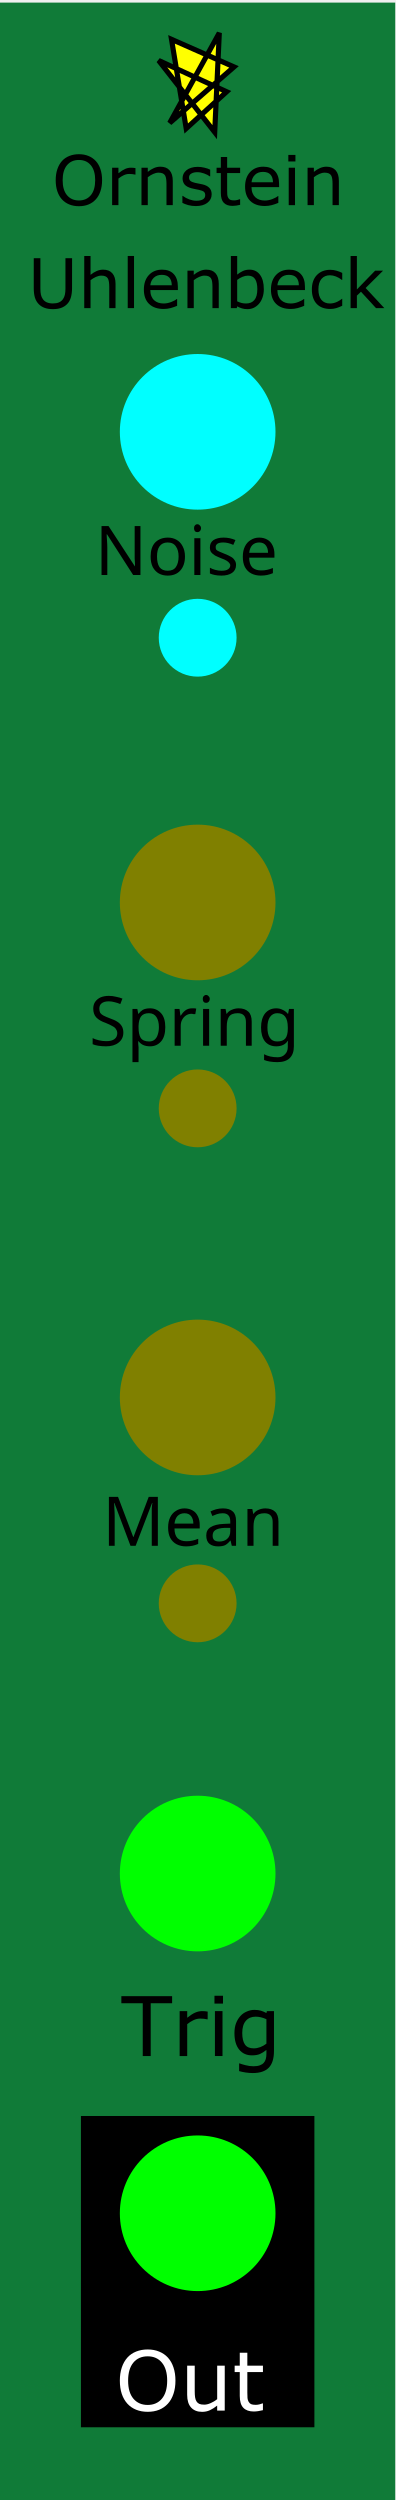
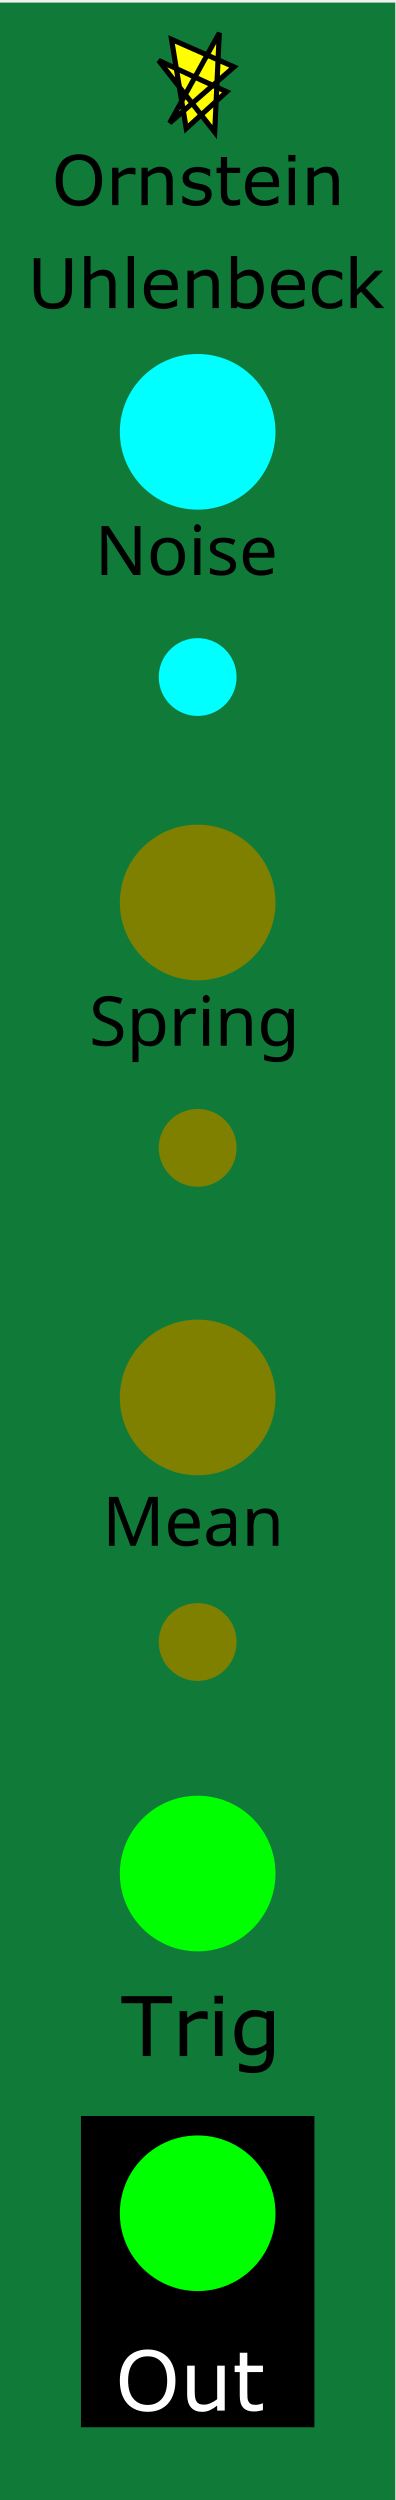
- <svg xmlns="http://www.w3.org/2000/svg" id="svg8" version="1.1" viewBox="0 0 20.32 128.5" height="128.5mm" width="20.32mm">
+ <svg xmlns="http://www.w3.org/2000/svg" width="20.32mm" height="128.5mm" viewBox="0 0 20.32 128.5" version="1.1" id="svg8">
  <defs id="defs2" />
-   <g style="display:inline" transform="translate(0,-168.5)" id="layer1">
-     <rect y="168.634" x="-0.005" height="128.5" width="20.32" id="rect420" style="display:inline;opacity:1;vector-effect:none;fill:#107b38;fill-opacity:1;fill-rule:evenodd;stroke:none;stroke-width:0.53;stroke-linecap:butt;stroke-linejoin:miter;stroke-miterlimit:4;stroke-dasharray:none;stroke-dashoffset:0;stroke-opacity:1;paint-order:normal" />
-     <rect ry="0" y="277.262" x="4.16" height="16" width="12" id="rect75" style="fill:#000000;fill-opacity:1;stroke-width:0.253" />
-     <text id="text50" y="173.923" x="7.216" style="font-style:normal;font-weight:normal;font-size:10.583px;line-height:1.25;font-family:sans-serif;fill:#000000;fill-opacity:1;stroke:none;stroke-width:0.265" xml:space="preserve">
-       <tspan style="stroke-width:0.265" y="173.923" x="7.216" id="tspan48" />
+   <g id="layer1" transform="translate(0,-168.5)" style="display:inline">
+     <rect style="display:inline;opacity:1;vector-effect:none;fill:#107b38;fill-opacity:1;fill-rule:evenodd;stroke:none;stroke-width:0.53;stroke-linecap:butt;stroke-linejoin:miter;stroke-miterlimit:4;stroke-dasharray:none;stroke-dashoffset:0;stroke-opacity:1;paint-order:normal" id="rect420" width="20.32" height="128.5" x="-0.005" y="168.634" />
+     <rect style="fill:#000000;fill-opacity:1;stroke-width:0.253" id="rect75" width="12" height="16" x="4.16" y="277.262" ry="0" />
+     <text xml:space="preserve" style="font-style:normal;font-weight:normal;font-size:10.583px;line-height:1.25;font-family:sans-serif;fill:#000000;fill-opacity:1;stroke:none;stroke-width:0.265" x="7.216" y="173.923" id="text50">
+       <tspan id="tspan48" x="7.216" y="173.923" style="stroke-width:0.265" />
    </text>
-     <text id="text54" y="177.933" x="5.613" style="font-style:normal;font-weight:normal;font-size:10.583px;line-height:1.25;font-family:sans-serif;fill:#000000;fill-opacity:1;stroke:none;stroke-width:0.265" xml:space="preserve">
-       <tspan style="stroke-width:0.265" y="177.933" x="5.613" id="tspan52" />
+     <text xml:space="preserve" style="font-style:normal;font-weight:normal;font-size:10.583px;line-height:1.25;font-family:sans-serif;fill:#000000;fill-opacity:1;stroke:none;stroke-width:0.265" x="5.613" y="177.933" id="text54">
+       <tspan id="tspan52" x="5.613" y="177.933" style="stroke-width:0.265" />
    </text>
-     <g style="font-size:4.233px;line-height:1.25;font-family:Sans;-inkscape-font-specification:'Sans, Normal';stroke-width:0.265" id="text137" aria-label="Trig" transform="translate(-4.987561,18.81777)">
-       <path id="path139" style="stroke-width:0.265" d="m 13.834,252.649 h -1.1 v 2.714 h -0.409 v -2.714 h -1.1 v -0.364 h 2.609 z" />
-       <path id="path141" style="stroke-width:0.265" d="m 15.661,253.477 h -0.021 q -0.087,-0.021 -0.169,-0.029 -0.081,-0.01 -0.192,-0.01 -0.18,0 -0.347,0.081 -0.167,0.079 -0.322,0.205 v 1.639 h -0.389 v -2.309 h 0.389 v 0.341 q 0.232,-0.186 0.407,-0.263 0.178,-0.079 0.362,-0.079 0.101,0 0.147,0.006 0.045,0.004 0.136,0.019 z" />
-       <path id="path143" style="stroke-width:0.265" d="m 16.449,252.667 h -0.438 v -0.403 h 0.438 z m -0.025,2.695 h -0.389 v -2.309 h 0.389 z" />
-       <path id="path145" style="stroke-width:0.265" d="m 19.07,255.1 q 0,0.587 -0.267,0.862 -0.267,0.275 -0.821,0.275 -0.184,0 -0.36,-0.027 -0.174,-0.025 -0.343,-0.072 v -0.397 h 0.021 q 0.095,0.037 0.302,0.091 0.207,0.056 0.413,0.056 0.198,0 0.329,-0.048 0.13,-0.048 0.203,-0.132 0.072,-0.081 0.103,-0.194 0.031,-0.114 0.031,-0.254 v -0.211 q -0.176,0.141 -0.337,0.211 -0.159,0.068 -0.407,0.068 -0.413,0 -0.657,-0.298 -0.242,-0.3 -0.242,-0.843 0,-0.298 0.083,-0.513 0.085,-0.217 0.229,-0.374 0.134,-0.147 0.327,-0.227 0.192,-0.083 0.382,-0.083 0.201,0 0.335,0.041 0.136,0.039 0.287,0.122 l 0.025,-0.099 h 0.364 z m -0.389,-0.372 v -1.259 q -0.155,-0.07 -0.289,-0.099 -0.132,-0.031 -0.265,-0.031 -0.32,0 -0.504,0.215 -0.184,0.215 -0.184,0.624 0,0.389 0.136,0.589 0.136,0.201 0.453,0.201 0.169,0 0.339,-0.064 0.172,-0.066 0.314,-0.176 z" />
+     <g transform="translate(-4.987561,18.81777)" aria-label="Trig" id="text137" style="font-size:4.233px;line-height:1.25;font-family:Sans;-inkscape-font-specification:'Sans, Normal';stroke-width:0.265">
+       <path d="m 13.834,252.649 h -1.1 v 2.714 h -0.409 v -2.714 h -1.1 v -0.364 h 2.609 z" style="stroke-width:0.265" id="path139" />
+       <path d="m 15.661,253.477 h -0.021 q -0.087,-0.021 -0.169,-0.029 -0.081,-0.01 -0.192,-0.01 -0.18,0 -0.347,0.081 -0.167,0.079 -0.322,0.205 v 1.639 h -0.389 v -2.309 h 0.389 v 0.341 q 0.232,-0.186 0.407,-0.263 0.178,-0.079 0.362,-0.079 0.101,0 0.147,0.006 0.045,0.004 0.136,0.019 z" style="stroke-width:0.265" id="path141" />
+       <path d="m 16.449,252.667 h -0.438 v -0.403 h 0.438 z m -0.025,2.695 h -0.389 v -2.309 h 0.389 z" style="stroke-width:0.265" id="path143" />
+       <path d="m 19.07,255.1 q 0,0.587 -0.267,0.862 -0.267,0.275 -0.821,0.275 -0.184,0 -0.36,-0.027 -0.174,-0.025 -0.343,-0.072 v -0.397 h 0.021 q 0.095,0.037 0.302,0.091 0.207,0.056 0.413,0.056 0.198,0 0.329,-0.048 0.13,-0.048 0.203,-0.132 0.072,-0.081 0.103,-0.194 0.031,-0.114 0.031,-0.254 v -0.211 q -0.176,0.141 -0.337,0.211 -0.159,0.068 -0.407,0.068 -0.413,0 -0.657,-0.298 -0.242,-0.3 -0.242,-0.843 0,-0.298 0.083,-0.513 0.085,-0.217 0.229,-0.374 0.134,-0.147 0.327,-0.227 0.192,-0.083 0.382,-0.083 0.201,0 0.335,0.041 0.136,0.039 0.287,0.122 l 0.025,-0.099 h 0.364 z m -0.389,-0.372 v -1.259 q -0.155,-0.07 -0.289,-0.099 -0.132,-0.031 -0.265,-0.031 -0.32,0 -0.504,0.215 -0.184,0.215 -0.184,0.624 0,0.389 0.136,0.589 0.136,0.201 0.453,0.201 0.169,0 0.339,-0.064 0.172,-0.066 0.314,-0.176 z" style="stroke-width:0.265" id="path145" />
    </g>
-     <circle r="2" style="display:inline;opacity:1;vector-effect:none;fill:#00ffff;fill-opacity:1;fill-rule:evenodd;stroke:none;stroke-width:0.5;stroke-linecap:butt;stroke-linejoin:miter;stroke-miterlimit:4;stroke-dasharray:none;stroke-dashoffset:0;stroke-opacity:1;paint-order:normal" id="path4954-2" cx="10.16" cy="201.279" />
-     <circle r="4" cy="240.329" cx="10.16" id="path4954-2-3" style="display:inline;opacity:1;vector-effect:none;fill:#808000;fill-opacity:1;fill-rule:evenodd;stroke:none;stroke-width:1;stroke-linecap:butt;stroke-linejoin:miter;stroke-miterlimit:4;stroke-dasharray:none;stroke-dashoffset:0;stroke-opacity:1;paint-order:normal" />
-     <g transform="translate(-13.05385,5.103101)" style="font-size:4.233px;line-height:1.25;font-family:Sans;-inkscape-font-specification:'Sans, Normal';fill:#ffffff;stroke-width:0.265" id="text2493" aria-label="Out">
-       <path id="path2495" style="fill:#ffffff;stroke-width:0.265" d="m 21.684,284.577 q 0.188,0.207 0.287,0.506 0.101,0.3 0.101,0.68 0,0.38 -0.103,0.682 -0.101,0.3 -0.285,0.5 -0.19,0.209 -0.451,0.314 -0.258,0.105 -0.591,0.105 -0.325,0 -0.591,-0.107 -0.265,-0.107 -0.451,-0.312 -0.186,-0.205 -0.287,-0.502 -0.099,-0.298 -0.099,-0.68 0,-0.376 0.099,-0.674 0.099,-0.3 0.289,-0.513 0.182,-0.203 0.451,-0.31 0.271,-0.107 0.589,-0.107 0.331,0 0.593,0.11 0.265,0.107 0.449,0.308 z m -0.037,1.186 q 0,-0.599 -0.269,-0.924 -0.269,-0.327 -0.734,-0.327 -0.469,0 -0.738,0.327 -0.267,0.325 -0.267,0.924 0,0.606 0.273,0.928 0.273,0.32 0.732,0.32 0.459,0 0.73,-0.32 0.273,-0.322 0.273,-0.928 z" />
-       <path id="path2497" style="fill:#ffffff;stroke-width:0.265" d="m 24.605,287.301 h -0.389 v -0.256 q -0.196,0.155 -0.376,0.238 -0.18,0.083 -0.397,0.083 -0.364,0 -0.566,-0.221 -0.203,-0.223 -0.203,-0.653 v -1.499 h 0.389 v 1.315 q 0,0.176 0.017,0.302 0.017,0.124 0.07,0.213 0.056,0.091 0.145,0.132 0.089,0.041 0.258,0.041 0.151,0 0.329,-0.079 0.18,-0.079 0.335,-0.201 v -1.724 h 0.389 z" />
-       <path id="path2499" style="fill:#ffffff;stroke-width:0.265" d="m 26.568,287.281 q -0.11,0.029 -0.24,0.048 -0.128,0.019 -0.229,0.019 -0.353,0 -0.537,-0.19 -0.184,-0.19 -0.184,-0.61 v -1.228 h -0.263 v -0.327 h 0.263 v -0.664 h 0.389 v 0.664 h 0.802 v 0.327 h -0.802 v 1.052 q 0,0.182 0.008,0.285 0.008,0.101 0.058,0.19 0.045,0.083 0.124,0.122 0.081,0.037 0.244,0.037 0.095,0 0.198,-0.027 0.103,-0.029 0.149,-0.048 h 0.021 z" />
+     <circle cy="203.3" cx="10.16" id="path4954-2" style="display:inline;opacity:1;vector-effect:none;fill:#00ffff;fill-opacity:1;fill-rule:evenodd;stroke:none;stroke-width:0.5;stroke-linecap:butt;stroke-linejoin:miter;stroke-miterlimit:4;stroke-dasharray:none;stroke-dashoffset:0;stroke-opacity:1;paint-order:normal" r="2" />
+     <circle style="display:inline;opacity:1;vector-effect:none;fill:#808000;fill-opacity:1;fill-rule:evenodd;stroke:none;stroke-width:1;stroke-linecap:butt;stroke-linejoin:miter;stroke-miterlimit:4;stroke-dasharray:none;stroke-dashoffset:0;stroke-opacity:1;paint-order:normal" id="path4954-2-3" cx="10.16" cy="240.329" r="4" />
+     <g aria-label="Out" id="text2493" style="font-size:4.233px;line-height:1.25;font-family:Sans;-inkscape-font-specification:'Sans, Normal';fill:#ffffff;stroke-width:0.265" transform="translate(-13.05385,5.103101)">
+       <path d="m 21.684,284.577 q 0.188,0.207 0.287,0.506 0.101,0.3 0.101,0.68 0,0.38 -0.103,0.682 -0.101,0.3 -0.285,0.5 -0.19,0.209 -0.451,0.314 -0.258,0.105 -0.591,0.105 -0.325,0 -0.591,-0.107 -0.265,-0.107 -0.451,-0.312 -0.186,-0.205 -0.287,-0.502 -0.099,-0.298 -0.099,-0.68 0,-0.376 0.099,-0.674 0.099,-0.3 0.289,-0.513 0.182,-0.203 0.451,-0.31 0.271,-0.107 0.589,-0.107 0.331,0 0.593,0.11 0.265,0.107 0.449,0.308 z m -0.037,1.186 q 0,-0.599 -0.269,-0.924 -0.269,-0.327 -0.734,-0.327 -0.469,0 -0.738,0.327 -0.267,0.325 -0.267,0.924 0,0.606 0.273,0.928 0.273,0.32 0.732,0.32 0.459,0 0.73,-0.32 0.273,-0.322 0.273,-0.928 z" style="fill:#ffffff;stroke-width:0.265" id="path2495" />
+       <path d="m 24.605,287.301 h -0.389 v -0.256 q -0.196,0.155 -0.376,0.238 -0.18,0.083 -0.397,0.083 -0.364,0 -0.566,-0.221 -0.203,-0.223 -0.203,-0.653 v -1.499 h 0.389 v 1.315 q 0,0.176 0.017,0.302 0.017,0.124 0.07,0.213 0.056,0.091 0.145,0.132 0.089,0.041 0.258,0.041 0.151,0 0.329,-0.079 0.18,-0.079 0.335,-0.201 v -1.724 h 0.389 z" style="fill:#ffffff;stroke-width:0.265" id="path2497" />
+       <path d="m 26.568,287.281 q -0.11,0.029 -0.24,0.048 -0.128,0.019 -0.229,0.019 -0.353,0 -0.537,-0.19 -0.184,-0.19 -0.184,-0.61 v -1.228 h -0.263 v -0.327 h 0.263 v -0.664 h 0.389 v 0.664 h 0.802 v 0.327 h -0.802 v 1.052 q 0,0.182 0.008,0.285 0.008,0.101 0.058,0.19 0.045,0.083 0.124,0.122 0.081,0.037 0.244,0.037 0.095,0 0.198,-0.027 0.103,-0.029 0.149,-0.048 h 0.021 z" style="fill:#ffffff;stroke-width:0.265" id="path2499" />
    </g>
-     <circle r="4" cy="190.696" cx="10.16" id="path4954-2-5" style="display:inline;opacity:1;vector-effect:none;fill:#00ffff;fill-opacity:1;fill-rule:evenodd;stroke:none;stroke-width:1;stroke-linecap:butt;stroke-linejoin:miter;stroke-miterlimit:4;stroke-dasharray:none;stroke-dashoffset:0;stroke-opacity:1;paint-order:normal" />
-     <circle style="display:inline;opacity:1;vector-effect:none;fill:#00ff00;fill-opacity:1;fill-rule:evenodd;stroke:none;stroke-width:1;stroke-linecap:butt;stroke-linejoin:miter;stroke-miterlimit:4;stroke-dasharray:none;stroke-dashoffset:0;stroke-opacity:1;paint-order:normal" id="circle4956" cx="10.16" cy="264.8" r="4" />
-     <circle cy="250.912" cx="10.16" id="path4954-2-39" style="display:inline;opacity:1;vector-effect:none;fill:#808000;fill-opacity:1;fill-rule:evenodd;stroke:none;stroke-width:0.5;stroke-linecap:butt;stroke-linejoin:miter;stroke-miterlimit:4;stroke-dasharray:none;stroke-dashoffset:0;stroke-opacity:1;paint-order:normal" r="2" />
-     <circle r="4" cy="282.262" cx="10.16" id="circle4956-4" style="display:inline;opacity:1;vector-effect:none;fill:#00ff00;fill-opacity:1;fill-rule:evenodd;stroke:none;stroke-width:1;stroke-linecap:butt;stroke-linejoin:miter;stroke-miterlimit:4;stroke-dasharray:none;stroke-dashoffset:0;stroke-opacity:1;paint-order:normal" />
-     <path style="fill:#ffff00;stroke:#000000;stroke-width:0.265px;stroke-linecap:butt;stroke-linejoin:miter;stroke-opacity:1" d="m 8.815,170.522 0.756,4.583 2.079,-1.89 -3.496,-1.606 2.882,3.685 0.236,-5.103 -2.551,4.63 3.307,-2.882 z" id="path1000" />
-     <g style="font-size:4.233px;line-height:1.25;font-family:Sans;-inkscape-font-specification:'Sans, Normal';stroke-width:0.265" id="text905" aria-label=" Ornstein Uhlenbeck">
-       <path id="path2700" style="font-style:normal;font-variant:normal;font-weight:normal;font-stretch:normal;font-size:3.528px;font-family:Sans;-inkscape-font-specification:'Sans, Normal';font-variant-ligatures:normal;font-variant-caps:normal;font-variant-numeric:normal;font-variant-east-asian:normal;stroke-width:0.265" d="m 4.924,176.775 q 0.157,0.172 0.239,0.422 0.084,0.25 0.084,0.567 0,0.317 -0.086,0.568 -0.084,0.25 -0.238,0.417 -0.158,0.174 -0.376,0.262 -0.215,0.088 -0.493,0.088 -0.27,0 -0.493,-0.09 -0.22,-0.09 -0.376,-0.26 -0.155,-0.171 -0.239,-0.419 -0.083,-0.248 -0.083,-0.567 0,-0.314 0.083,-0.562 0.083,-0.25 0.241,-0.427 0.152,-0.169 0.376,-0.258 0.226,-0.09 0.491,-0.09 0.276,0 0.494,0.091 0.22,0.09 0.374,0.257 z m -0.031,0.989 q 0,-0.5 -0.224,-0.77 -0.224,-0.272 -0.612,-0.272 -0.391,0 -0.615,0.272 -0.222,0.27 -0.222,0.77 0,0.505 0.227,0.773 0.227,0.267 0.61,0.267 0.382,0 0.608,-0.267 0.227,-0.269 0.227,-0.773 z" />
-       <path id="path2702" style="font-style:normal;font-variant:normal;font-weight:normal;font-stretch:normal;font-size:3.528px;font-family:Sans;-inkscape-font-specification:'Sans, Normal';font-variant-ligatures:normal;font-variant-caps:normal;font-variant-numeric:normal;font-variant-east-asian:normal;stroke-width:0.265" d="m 6.963,177.474 h -0.017 q -0.072,-0.017 -0.141,-0.024 -0.067,-0.009 -0.16,-0.009 -0.15,0 -0.289,0.067 -0.14,0.065 -0.269,0.171 v 1.366 H 5.763 V 177.121 h 0.324 v 0.284 q 0.193,-0.155 0.339,-0.219 0.148,-0.066 0.301,-0.066 0.084,0 0.122,0.005 0.038,0.003 0.114,0.015 z" />
-       <path id="path2704" style="font-style:normal;font-variant:normal;font-weight:normal;font-stretch:normal;font-size:3.528px;font-family:Sans;-inkscape-font-specification:'Sans, Normal';font-variant-ligatures:normal;font-variant-caps:normal;font-variant-numeric:normal;font-variant-east-asian:normal;stroke-width:0.265" d="M 8.88,179.045 H 8.557 v -1.096 q 0,-0.133 -0.016,-0.248 -0.016,-0.117 -0.057,-0.183 -0.043,-0.072 -0.124,-0.107 -0.081,-0.036 -0.21,-0.036 -0.133,0 -0.277,0.066 -0.145,0.065 -0.277,0.167 v 1.437 H 7.272 v -1.924 h 0.324 v 0.214 q 0.152,-0.126 0.314,-0.196 0.162,-0.071 0.332,-0.071 0.312,0 0.475,0.188 0.164,0.188 0.164,0.541 z" />
-       <path id="path2706" style="font-style:normal;font-variant:normal;font-weight:normal;font-stretch:normal;font-size:3.528px;font-family:Sans;-inkscape-font-specification:'Sans, Normal';font-variant-ligatures:normal;font-variant-caps:normal;font-variant-numeric:normal;font-variant-east-asian:normal;stroke-width:0.265" d="m 10.879,178.491 q 0,0.264 -0.219,0.432 -0.217,0.169 -0.594,0.169 -0.214,0 -0.393,-0.05 -0.177,-0.052 -0.298,-0.112 v -0.363 h 0.017 q 0.153,0.115 0.341,0.184 0.188,0.067 0.36,0.067 0.214,0 0.334,-0.069 0.121,-0.069 0.121,-0.217 0,-0.114 -0.065,-0.172 -0.065,-0.059 -0.251,-0.1 -0.069,-0.015 -0.181,-0.036 -0.11,-0.021 -0.202,-0.045 -0.253,-0.067 -0.36,-0.196 -0.105,-0.131 -0.105,-0.32 0,-0.119 0.048,-0.224 0.05,-0.105 0.15,-0.188 0.096,-0.081 0.245,-0.127 0.15,-0.048 0.334,-0.048 0.172,0 0.348,0.043 0.177,0.041 0.295,0.102 v 0.346 h -0.017 q -0.124,-0.091 -0.301,-0.153 -0.177,-0.064 -0.348,-0.064 -0.177,0 -0.3,0.069 -0.122,0.067 -0.122,0.202 0,0.119 0.074,0.179 0.072,0.06 0.234,0.098 0.09,0.021 0.2,0.041 0.112,0.021 0.186,0.038 0.226,0.052 0.348,0.177 0.122,0.127 0.122,0.338 z" />
-       <path id="path2708" style="font-style:normal;font-variant:normal;font-weight:normal;font-stretch:normal;font-size:3.528px;font-family:Sans;-inkscape-font-specification:'Sans, Normal';font-variant-ligatures:normal;font-variant-caps:normal;font-variant-numeric:normal;font-variant-east-asian:normal;stroke-width:0.265" d="m 12.343,179.028 q -0.091,0.024 -0.2,0.04 -0.107,0.015 -0.191,0.015 -0.295,0 -0.448,-0.158 -0.153,-0.158 -0.153,-0.508 v -1.023 h -0.219 v -0.272 h 0.219 v -0.553 h 0.324 v 0.553 h 0.668 v 0.272 h -0.668 v 0.877 q 0,0.152 0.007,0.238 0.007,0.084 0.048,0.158 0.038,0.069 0.103,0.102 0.067,0.031 0.203,0.031 0.079,0 0.165,-0.022 0.086,-0.024 0.124,-0.04 h 0.017 z" />
-       <path id="path2710" style="font-style:normal;font-variant:normal;font-weight:normal;font-stretch:normal;font-size:3.528px;font-family:Sans;-inkscape-font-specification:'Sans, Normal';font-variant-ligatures:normal;font-variant-caps:normal;font-variant-numeric:normal;font-variant-east-asian:normal;stroke-width:0.265" d="M 14.346,178.117 H 12.928 q 0,0.177 0.053,0.31 0.053,0.131 0.146,0.215 0.09,0.083 0.212,0.124 0.124,0.041 0.272,0.041 0.196,0 0.394,-0.077 0.2,-0.079 0.284,-0.155 h 0.017 v 0.353 q -0.164,0.069 -0.334,0.115 -0.171,0.046 -0.358,0.046 -0.479,0 -0.748,-0.258 -0.269,-0.26 -0.269,-0.737 0,-0.472 0.257,-0.749 0.258,-0.277 0.679,-0.277 0.389,0 0.599,0.227 0.212,0.227 0.212,0.646 z m -0.315,-0.248 q -0.002,-0.255 -0.129,-0.394 -0.126,-0.14 -0.384,-0.14 -0.26,0 -0.415,0.153 -0.153,0.153 -0.174,0.381 z" />
-       <path id="path2712" style="font-style:normal;font-variant:normal;font-weight:normal;font-stretch:normal;font-size:3.528px;font-family:Sans;-inkscape-font-specification:'Sans, Normal';font-variant-ligatures:normal;font-variant-caps:normal;font-variant-numeric:normal;font-variant-east-asian:normal;stroke-width:0.265" d="m 15.185,176.799 h -0.365 v -0.336 h 0.365 z m -0.021,2.246 h -0.324 v -1.924 h 0.324 z" />
-       <path id="path2714" style="font-style:normal;font-variant:normal;font-weight:normal;font-stretch:normal;font-size:3.528px;font-family:Sans;-inkscape-font-specification:'Sans, Normal';font-variant-ligatures:normal;font-variant-caps:normal;font-variant-numeric:normal;font-variant-east-asian:normal;stroke-width:0.265" d="m 17.417,179.045 h -0.324 v -1.096 q 0,-0.133 -0.015,-0.248 -0.015,-0.117 -0.057,-0.183 -0.043,-0.072 -0.124,-0.107 -0.081,-0.036 -0.21,-0.036 -0.133,0 -0.277,0.066 -0.145,0.065 -0.277,0.167 v 1.437 h -0.324 v -1.924 h 0.324 v 0.214 q 0.152,-0.126 0.314,-0.196 0.162,-0.071 0.332,-0.071 0.312,0 0.475,0.188 0.164,0.188 0.164,0.541 z" />
-       <path id="path2716" style="font-style:normal;font-variant:normal;font-weight:normal;font-stretch:normal;font-size:3.528px;font-family:Sans;-inkscape-font-specification:'Sans, Normal';font-variant-ligatures:normal;font-variant-caps:normal;font-variant-numeric:normal;font-variant-east-asian:normal;stroke-width:0.265" d="m 3.703,183.307 q 0,0.279 -0.062,0.487 -0.06,0.207 -0.2,0.345 -0.133,0.131 -0.31,0.191 -0.177,0.06 -0.413,0.06 -0.241,0 -0.42,-0.064 -0.179,-0.064 -0.301,-0.188 -0.14,-0.141 -0.202,-0.341 -0.06,-0.2 -0.06,-0.491 v -1.535 h 0.341 v 1.552 q 0,0.208 0.028,0.329 0.029,0.121 0.096,0.219 0.076,0.112 0.205,0.169 0.131,0.057 0.314,0.057 0.184,0 0.314,-0.055 0.129,-0.057 0.207,-0.171 0.067,-0.098 0.095,-0.224 0.029,-0.127 0.029,-0.315 v -1.561 h 0.341 z" />
-       <path id="path2718" style="font-style:normal;font-variant:normal;font-weight:normal;font-stretch:normal;font-size:3.528px;font-family:Sans;-inkscape-font-specification:'Sans, Normal';font-variant-ligatures:normal;font-variant-caps:normal;font-variant-numeric:normal;font-variant-east-asian:normal;stroke-width:0.265" d="M 5.938,184.337 H 5.615 v -1.096 q 0,-0.133 -0.016,-0.248 -0.016,-0.117 -0.057,-0.183 -0.043,-0.072 -0.124,-0.107 -0.081,-0.036 -0.21,-0.036 -0.133,0 -0.277,0.066 -0.145,0.066 -0.277,0.167 v 1.437 H 4.33 v -2.68 h 0.324 v 0.97 q 0.152,-0.126 0.314,-0.196 0.162,-0.071 0.332,-0.071 0.312,0 0.475,0.188 0.164,0.188 0.164,0.541 z" />
-       <path id="path2720" style="font-style:normal;font-variant:normal;font-weight:normal;font-stretch:normal;font-size:3.528px;font-family:Sans;-inkscape-font-specification:'Sans, Normal';font-variant-ligatures:normal;font-variant-caps:normal;font-variant-numeric:normal;font-variant-east-asian:normal;stroke-width:0.265" d="M 6.889,184.337 H 6.565 v -2.68 h 0.324 z" />
-       <path id="path2722" style="font-style:normal;font-variant:normal;font-weight:normal;font-stretch:normal;font-size:3.528px;font-family:Sans;-inkscape-font-specification:'Sans, Normal';font-variant-ligatures:normal;font-variant-caps:normal;font-variant-numeric:normal;font-variant-east-asian:normal;stroke-width:0.265" d="M 9.144,183.409 H 7.726 q 0,0.177 0.053,0.31 0.053,0.131 0.146,0.215 0.09,0.083 0.212,0.124 0.124,0.041 0.272,0.041 0.196,0 0.394,-0.077 0.2,-0.079 0.284,-0.155 h 0.017 v 0.353 q -0.164,0.069 -0.334,0.115 -0.171,0.046 -0.358,0.046 -0.479,0 -0.748,-0.258 -0.269,-0.26 -0.269,-0.737 0,-0.472 0.257,-0.749 0.258,-0.277 0.679,-0.277 0.389,0 0.599,0.227 0.212,0.227 0.212,0.646 z M 8.829,183.161 q -0.002,-0.255 -0.129,-0.394 -0.126,-0.14 -0.384,-0.14 -0.26,0 -0.415,0.153 -0.153,0.153 -0.174,0.381 z" />
-       <path id="path2724" style="font-style:normal;font-variant:normal;font-weight:normal;font-stretch:normal;font-size:3.528px;font-family:Sans;-inkscape-font-specification:'Sans, Normal';font-variant-ligatures:normal;font-variant-caps:normal;font-variant-numeric:normal;font-variant-east-asian:normal;stroke-width:0.265" d="m 11.244,184.337 h -0.324 v -1.096 q 0,-0.133 -0.015,-0.248 -0.015,-0.117 -0.057,-0.183 -0.043,-0.072 -0.124,-0.107 -0.081,-0.036 -0.21,-0.036 -0.133,0 -0.277,0.066 -0.145,0.066 -0.277,0.167 v 1.437 H 9.635 v -1.924 h 0.324 v 0.214 q 0.152,-0.126 0.314,-0.196 0.162,-0.071 0.332,-0.071 0.312,0 0.475,0.188 0.164,0.188 0.164,0.541 z" />
-       <path id="path2726" style="font-style:normal;font-variant:normal;font-weight:normal;font-stretch:normal;font-size:3.528px;font-family:Sans;-inkscape-font-specification:'Sans, Normal';font-variant-ligatures:normal;font-variant-caps:normal;font-variant-numeric:normal;font-variant-east-asian:normal;stroke-width:0.265" d="m 13.561,183.36 q 0,0.241 -0.069,0.434 -0.067,0.193 -0.183,0.324 -0.122,0.136 -0.269,0.205 -0.146,0.067 -0.322,0.067 -0.164,0 -0.286,-0.04 -0.122,-0.038 -0.241,-0.103 l -0.021,0.09 H 11.867 v -2.68 h 0.324 v 0.958 q 0.136,-0.112 0.289,-0.183 0.153,-0.072 0.345,-0.072 0.341,0 0.537,0.262 0.198,0.262 0.198,0.739 z m -0.334,0.009 q 0,-0.345 -0.114,-0.522 -0.114,-0.179 -0.367,-0.179 -0.141,0 -0.286,0.062 -0.145,0.06 -0.269,0.157 v 1.102 q 0.138,0.062 0.236,0.086 0.1,0.024 0.226,0.024 0.269,0 0.42,-0.176 0.153,-0.177 0.153,-0.555 z" />
-       <path id="path2728" style="font-style:normal;font-variant:normal;font-weight:normal;font-stretch:normal;font-size:3.528px;font-family:Sans;-inkscape-font-specification:'Sans, Normal';font-variant-ligatures:normal;font-variant-caps:normal;font-variant-numeric:normal;font-variant-east-asian:normal;stroke-width:0.265" d="m 15.676,183.409 h -1.418 q 0,0.177 0.053,0.31 0.053,0.131 0.146,0.215 0.09,0.083 0.212,0.124 0.124,0.041 0.272,0.041 0.196,0 0.394,-0.077 0.2,-0.079 0.284,-0.155 h 0.017 v 0.353 q -0.164,0.069 -0.334,0.115 -0.171,0.046 -0.358,0.046 -0.479,0 -0.748,-0.258 -0.269,-0.26 -0.269,-0.737 0,-0.472 0.257,-0.749 0.258,-0.277 0.679,-0.277 0.389,0 0.599,0.227 0.212,0.227 0.212,0.646 z M 15.361,183.161 q -0.002,-0.255 -0.129,-0.394 -0.126,-0.14 -0.384,-0.14 -0.26,0 -0.415,0.153 -0.153,0.153 -0.174,0.381 z" />
-       <path id="path2730" style="font-style:normal;font-variant:normal;font-weight:normal;font-stretch:normal;font-size:3.528px;font-family:Sans;-inkscape-font-specification:'Sans, Normal';font-variant-ligatures:normal;font-variant-caps:normal;font-variant-numeric:normal;font-variant-east-asian:normal;stroke-width:0.265" d="m 17.59,184.217 q -0.162,0.077 -0.308,0.121 -0.145,0.043 -0.308,0.043 -0.208,0 -0.382,-0.06 -0.174,-0.062 -0.298,-0.186 -0.126,-0.124 -0.195,-0.314 -0.069,-0.189 -0.069,-0.443 0,-0.472 0.258,-0.741 0.26,-0.269 0.686,-0.269 0.165,0 0.324,0.046 0.16,0.046 0.293,0.114 v 0.36 h -0.017 q -0.148,-0.115 -0.307,-0.177 -0.157,-0.062 -0.307,-0.062 -0.276,0 -0.436,0.186 -0.158,0.184 -0.158,0.543 0,0.348 0.155,0.536 0.157,0.186 0.439,0.186 0.098,0 0.2,-0.026 0.102,-0.026 0.183,-0.067 0.071,-0.036 0.133,-0.076 0.062,-0.041 0.098,-0.071 h 0.017 z" />
-       <path id="path2732" style="font-style:normal;font-variant:normal;font-weight:normal;font-stretch:normal;font-size:3.528px;font-family:Sans;-inkscape-font-specification:'Sans, Normal';font-variant-ligatures:normal;font-variant-caps:normal;font-variant-numeric:normal;font-variant-east-asian:normal;stroke-width:0.265" d="m 19.753,184.337 h -0.427 l -0.772,-0.842 -0.21,0.2 v 0.643 h -0.324 v -2.68 h 0.324 v 1.719 l 0.935,-0.963 h 0.408 l -0.894,0.889 z" />
+     <circle style="display:inline;opacity:1;vector-effect:none;fill:#00ffff;fill-opacity:1;fill-rule:evenodd;stroke:none;stroke-width:1;stroke-linecap:butt;stroke-linejoin:miter;stroke-miterlimit:4;stroke-dasharray:none;stroke-dashoffset:0;stroke-opacity:1;paint-order:normal" id="path4954-2-5" cx="10.16" cy="190.696" r="4" />
+     <circle r="4" cy="264.8" cx="10.16" id="circle4956" style="display:inline;opacity:1;vector-effect:none;fill:#00ff00;fill-opacity:1;fill-rule:evenodd;stroke:none;stroke-width:1;stroke-linecap:butt;stroke-linejoin:miter;stroke-miterlimit:4;stroke-dasharray:none;stroke-dashoffset:0;stroke-opacity:1;paint-order:normal" />
+     <circle r="2" style="display:inline;opacity:1;vector-effect:none;fill:#808000;fill-opacity:1;fill-rule:evenodd;stroke:none;stroke-width:0.5;stroke-linecap:butt;stroke-linejoin:miter;stroke-miterlimit:4;stroke-dasharray:none;stroke-dashoffset:0;stroke-opacity:1;paint-order:normal" id="path4954-2-39" cx="10.16" cy="252.9" />
+     <circle style="display:inline;opacity:1;vector-effect:none;fill:#00ff00;fill-opacity:1;fill-rule:evenodd;stroke:none;stroke-width:1;stroke-linecap:butt;stroke-linejoin:miter;stroke-miterlimit:4;stroke-dasharray:none;stroke-dashoffset:0;stroke-opacity:1;paint-order:normal" id="circle4956-4" cx="10.16" cy="282.262" r="4" />
+     <path id="path1000" d="m 8.815,170.522 0.756,4.583 2.079,-1.89 -3.496,-1.606 2.882,3.685 0.236,-5.103 -2.551,4.63 3.307,-2.882 z" style="fill:#ffff00;stroke:#000000;stroke-width:0.265px;stroke-linecap:butt;stroke-linejoin:miter;stroke-opacity:1" />
+     <g aria-label=" Ornstein Uhlenbeck" id="text905" style="font-size:4.233px;line-height:1.25;font-family:Sans;-inkscape-font-specification:'Sans, Normal';stroke-width:0.265">
+       <path d="m 4.924,176.775 q 0.157,0.172 0.239,0.422 0.084,0.25 0.084,0.567 0,0.317 -0.086,0.568 -0.084,0.25 -0.238,0.417 -0.158,0.174 -0.376,0.262 -0.215,0.088 -0.493,0.088 -0.27,0 -0.493,-0.09 -0.22,-0.09 -0.376,-0.26 -0.155,-0.171 -0.239,-0.419 -0.083,-0.248 -0.083,-0.567 0,-0.314 0.083,-0.562 0.083,-0.25 0.241,-0.427 0.152,-0.169 0.376,-0.258 0.226,-0.09 0.491,-0.09 0.276,0 0.494,0.091 0.22,0.09 0.374,0.257 z m -0.031,0.989 q 0,-0.5 -0.224,-0.77 -0.224,-0.272 -0.612,-0.272 -0.391,0 -0.615,0.272 -0.222,0.27 -0.222,0.77 0,0.505 0.227,0.773 0.227,0.267 0.61,0.267 0.382,0 0.608,-0.267 0.227,-0.269 0.227,-0.773 z" style="font-style:normal;font-variant:normal;font-weight:normal;font-stretch:normal;font-size:3.528px;font-family:Sans;-inkscape-font-specification:'Sans, Normal';font-variant-ligatures:normal;font-variant-caps:normal;font-variant-numeric:normal;font-variant-east-asian:normal;stroke-width:0.265" id="path2700" />
+       <path d="m 6.963,177.474 h -0.017 q -0.072,-0.017 -0.141,-0.024 -0.067,-0.009 -0.16,-0.009 -0.15,0 -0.289,0.067 -0.14,0.065 -0.269,0.171 v 1.366 H 5.763 V 177.121 h 0.324 v 0.284 q 0.193,-0.155 0.339,-0.219 0.148,-0.066 0.301,-0.066 0.084,0 0.122,0.005 0.038,0.003 0.114,0.015 z" style="font-style:normal;font-variant:normal;font-weight:normal;font-stretch:normal;font-size:3.528px;font-family:Sans;-inkscape-font-specification:'Sans, Normal';font-variant-ligatures:normal;font-variant-caps:normal;font-variant-numeric:normal;font-variant-east-asian:normal;stroke-width:0.265" id="path2702" />
+       <path d="M 8.88,179.045 H 8.557 v -1.096 q 0,-0.133 -0.016,-0.248 -0.016,-0.117 -0.057,-0.183 -0.043,-0.072 -0.124,-0.107 -0.081,-0.036 -0.21,-0.036 -0.133,0 -0.277,0.066 -0.145,0.065 -0.277,0.167 v 1.437 H 7.272 v -1.924 h 0.324 v 0.214 q 0.152,-0.126 0.314,-0.196 0.162,-0.071 0.332,-0.071 0.312,0 0.475,0.188 0.164,0.188 0.164,0.541 z" style="font-style:normal;font-variant:normal;font-weight:normal;font-stretch:normal;font-size:3.528px;font-family:Sans;-inkscape-font-specification:'Sans, Normal';font-variant-ligatures:normal;font-variant-caps:normal;font-variant-numeric:normal;font-variant-east-asian:normal;stroke-width:0.265" id="path2704" />
+       <path d="m 10.879,178.491 q 0,0.264 -0.219,0.432 -0.217,0.169 -0.594,0.169 -0.214,0 -0.393,-0.05 -0.177,-0.052 -0.298,-0.112 v -0.363 h 0.017 q 0.153,0.115 0.341,0.184 0.188,0.067 0.36,0.067 0.214,0 0.334,-0.069 0.121,-0.069 0.121,-0.217 0,-0.114 -0.065,-0.172 -0.065,-0.059 -0.251,-0.1 -0.069,-0.015 -0.181,-0.036 -0.11,-0.021 -0.202,-0.045 -0.253,-0.067 -0.36,-0.196 -0.105,-0.131 -0.105,-0.32 0,-0.119 0.048,-0.224 0.05,-0.105 0.15,-0.188 0.096,-0.081 0.245,-0.127 0.15,-0.048 0.334,-0.048 0.172,0 0.348,0.043 0.177,0.041 0.295,0.102 v 0.346 h -0.017 q -0.124,-0.091 -0.301,-0.153 -0.177,-0.064 -0.348,-0.064 -0.177,0 -0.3,0.069 -0.122,0.067 -0.122,0.202 0,0.119 0.074,0.179 0.072,0.06 0.234,0.098 0.09,0.021 0.2,0.041 0.112,0.021 0.186,0.038 0.226,0.052 0.348,0.177 0.122,0.127 0.122,0.338 z" style="font-style:normal;font-variant:normal;font-weight:normal;font-stretch:normal;font-size:3.528px;font-family:Sans;-inkscape-font-specification:'Sans, Normal';font-variant-ligatures:normal;font-variant-caps:normal;font-variant-numeric:normal;font-variant-east-asian:normal;stroke-width:0.265" id="path2706" />
+       <path d="m 12.343,179.028 q -0.091,0.024 -0.2,0.04 -0.107,0.015 -0.191,0.015 -0.295,0 -0.448,-0.158 -0.153,-0.158 -0.153,-0.508 v -1.023 h -0.219 v -0.272 h 0.219 v -0.553 h 0.324 v 0.553 h 0.668 v 0.272 h -0.668 v 0.877 q 0,0.152 0.007,0.238 0.007,0.084 0.048,0.158 0.038,0.069 0.103,0.102 0.067,0.031 0.203,0.031 0.079,0 0.165,-0.022 0.086,-0.024 0.124,-0.04 h 0.017 z" style="font-style:normal;font-variant:normal;font-weight:normal;font-stretch:normal;font-size:3.528px;font-family:Sans;-inkscape-font-specification:'Sans, Normal';font-variant-ligatures:normal;font-variant-caps:normal;font-variant-numeric:normal;font-variant-east-asian:normal;stroke-width:0.265" id="path2708" />
+       <path d="M 14.346,178.117 H 12.928 q 0,0.177 0.053,0.31 0.053,0.131 0.146,0.215 0.09,0.083 0.212,0.124 0.124,0.041 0.272,0.041 0.196,0 0.394,-0.077 0.2,-0.079 0.284,-0.155 h 0.017 v 0.353 q -0.164,0.069 -0.334,0.115 -0.171,0.046 -0.358,0.046 -0.479,0 -0.748,-0.258 -0.269,-0.26 -0.269,-0.737 0,-0.472 0.257,-0.749 0.258,-0.277 0.679,-0.277 0.389,0 0.599,0.227 0.212,0.227 0.212,0.646 z m -0.315,-0.248 q -0.002,-0.255 -0.129,-0.394 -0.126,-0.14 -0.384,-0.14 -0.26,0 -0.415,0.153 -0.153,0.153 -0.174,0.381 z" style="font-style:normal;font-variant:normal;font-weight:normal;font-stretch:normal;font-size:3.528px;font-family:Sans;-inkscape-font-specification:'Sans, Normal';font-variant-ligatures:normal;font-variant-caps:normal;font-variant-numeric:normal;font-variant-east-asian:normal;stroke-width:0.265" id="path2710" />
+       <path d="m 15.185,176.799 h -0.365 v -0.336 h 0.365 z m -0.021,2.246 h -0.324 v -1.924 h 0.324 z" style="font-style:normal;font-variant:normal;font-weight:normal;font-stretch:normal;font-size:3.528px;font-family:Sans;-inkscape-font-specification:'Sans, Normal';font-variant-ligatures:normal;font-variant-caps:normal;font-variant-numeric:normal;font-variant-east-asian:normal;stroke-width:0.265" id="path2712" />
+       <path d="m 17.417,179.045 h -0.324 v -1.096 q 0,-0.133 -0.015,-0.248 -0.015,-0.117 -0.057,-0.183 -0.043,-0.072 -0.124,-0.107 -0.081,-0.036 -0.21,-0.036 -0.133,0 -0.277,0.066 -0.145,0.065 -0.277,0.167 v 1.437 h -0.324 v -1.924 h 0.324 v 0.214 q 0.152,-0.126 0.314,-0.196 0.162,-0.071 0.332,-0.071 0.312,0 0.475,0.188 0.164,0.188 0.164,0.541 z" style="font-style:normal;font-variant:normal;font-weight:normal;font-stretch:normal;font-size:3.528px;font-family:Sans;-inkscape-font-specification:'Sans, Normal';font-variant-ligatures:normal;font-variant-caps:normal;font-variant-numeric:normal;font-variant-east-asian:normal;stroke-width:0.265" id="path2714" />
+       <path d="m 3.703,183.307 q 0,0.279 -0.062,0.487 -0.06,0.207 -0.2,0.345 -0.133,0.131 -0.31,0.191 -0.177,0.06 -0.413,0.06 -0.241,0 -0.42,-0.064 -0.179,-0.064 -0.301,-0.188 -0.14,-0.141 -0.202,-0.341 -0.06,-0.2 -0.06,-0.491 v -1.535 h 0.341 v 1.552 q 0,0.208 0.028,0.329 0.029,0.121 0.096,0.219 0.076,0.112 0.205,0.169 0.131,0.057 0.314,0.057 0.184,0 0.314,-0.055 0.129,-0.057 0.207,-0.171 0.067,-0.098 0.095,-0.224 0.029,-0.127 0.029,-0.315 v -1.561 h 0.341 z" style="font-style:normal;font-variant:normal;font-weight:normal;font-stretch:normal;font-size:3.528px;font-family:Sans;-inkscape-font-specification:'Sans, Normal';font-variant-ligatures:normal;font-variant-caps:normal;font-variant-numeric:normal;font-variant-east-asian:normal;stroke-width:0.265" id="path2716" />
+       <path d="M 5.938,184.337 H 5.615 v -1.096 q 0,-0.133 -0.016,-0.248 -0.016,-0.117 -0.057,-0.183 -0.043,-0.072 -0.124,-0.107 -0.081,-0.036 -0.21,-0.036 -0.133,0 -0.277,0.066 -0.145,0.066 -0.277,0.167 v 1.437 H 4.33 v -2.68 h 0.324 v 0.97 q 0.152,-0.126 0.314,-0.196 0.162,-0.071 0.332,-0.071 0.312,0 0.475,0.188 0.164,0.188 0.164,0.541 z" style="font-style:normal;font-variant:normal;font-weight:normal;font-stretch:normal;font-size:3.528px;font-family:Sans;-inkscape-font-specification:'Sans, Normal';font-variant-ligatures:normal;font-variant-caps:normal;font-variant-numeric:normal;font-variant-east-asian:normal;stroke-width:0.265" id="path2718" />
+       <path d="M 6.889,184.337 H 6.565 v -2.68 h 0.324 z" style="font-style:normal;font-variant:normal;font-weight:normal;font-stretch:normal;font-size:3.528px;font-family:Sans;-inkscape-font-specification:'Sans, Normal';font-variant-ligatures:normal;font-variant-caps:normal;font-variant-numeric:normal;font-variant-east-asian:normal;stroke-width:0.265" id="path2720" />
+       <path d="M 9.144,183.409 H 7.726 q 0,0.177 0.053,0.31 0.053,0.131 0.146,0.215 0.09,0.083 0.212,0.124 0.124,0.041 0.272,0.041 0.196,0 0.394,-0.077 0.2,-0.079 0.284,-0.155 h 0.017 v 0.353 q -0.164,0.069 -0.334,0.115 -0.171,0.046 -0.358,0.046 -0.479,0 -0.748,-0.258 -0.269,-0.26 -0.269,-0.737 0,-0.472 0.257,-0.749 0.258,-0.277 0.679,-0.277 0.389,0 0.599,0.227 0.212,0.227 0.212,0.646 z M 8.829,183.161 q -0.002,-0.255 -0.129,-0.394 -0.126,-0.14 -0.384,-0.14 -0.26,0 -0.415,0.153 -0.153,0.153 -0.174,0.381 z" style="font-style:normal;font-variant:normal;font-weight:normal;font-stretch:normal;font-size:3.528px;font-family:Sans;-inkscape-font-specification:'Sans, Normal';font-variant-ligatures:normal;font-variant-caps:normal;font-variant-numeric:normal;font-variant-east-asian:normal;stroke-width:0.265" id="path2722" />
+       <path d="m 11.244,184.337 h -0.324 v -1.096 q 0,-0.133 -0.015,-0.248 -0.015,-0.117 -0.057,-0.183 -0.043,-0.072 -0.124,-0.107 -0.081,-0.036 -0.21,-0.036 -0.133,0 -0.277,0.066 -0.145,0.066 -0.277,0.167 v 1.437 H 9.635 v -1.924 h 0.324 v 0.214 q 0.152,-0.126 0.314,-0.196 0.162,-0.071 0.332,-0.071 0.312,0 0.475,0.188 0.164,0.188 0.164,0.541 z" style="font-style:normal;font-variant:normal;font-weight:normal;font-stretch:normal;font-size:3.528px;font-family:Sans;-inkscape-font-specification:'Sans, Normal';font-variant-ligatures:normal;font-variant-caps:normal;font-variant-numeric:normal;font-variant-east-asian:normal;stroke-width:0.265" id="path2724" />
+       <path d="m 13.561,183.36 q 0,0.241 -0.069,0.434 -0.067,0.193 -0.183,0.324 -0.122,0.136 -0.269,0.205 -0.146,0.067 -0.322,0.067 -0.164,0 -0.286,-0.04 -0.122,-0.038 -0.241,-0.103 l -0.021,0.09 H 11.867 v -2.68 h 0.324 v 0.958 q 0.136,-0.112 0.289,-0.183 0.153,-0.072 0.345,-0.072 0.341,0 0.537,0.262 0.198,0.262 0.198,0.739 z m -0.334,0.009 q 0,-0.345 -0.114,-0.522 -0.114,-0.179 -0.367,-0.179 -0.141,0 -0.286,0.062 -0.145,0.06 -0.269,0.157 v 1.102 q 0.138,0.062 0.236,0.086 0.1,0.024 0.226,0.024 0.269,0 0.42,-0.176 0.153,-0.177 0.153,-0.555 z" style="font-style:normal;font-variant:normal;font-weight:normal;font-stretch:normal;font-size:3.528px;font-family:Sans;-inkscape-font-specification:'Sans, Normal';font-variant-ligatures:normal;font-variant-caps:normal;font-variant-numeric:normal;font-variant-east-asian:normal;stroke-width:0.265" id="path2726" />
+       <path d="m 15.676,183.409 h -1.418 q 0,0.177 0.053,0.31 0.053,0.131 0.146,0.215 0.09,0.083 0.212,0.124 0.124,0.041 0.272,0.041 0.196,0 0.394,-0.077 0.2,-0.079 0.284,-0.155 h 0.017 v 0.353 q -0.164,0.069 -0.334,0.115 -0.171,0.046 -0.358,0.046 -0.479,0 -0.748,-0.258 -0.269,-0.26 -0.269,-0.737 0,-0.472 0.257,-0.749 0.258,-0.277 0.679,-0.277 0.389,0 0.599,0.227 0.212,0.227 0.212,0.646 z M 15.361,183.161 q -0.002,-0.255 -0.129,-0.394 -0.126,-0.14 -0.384,-0.14 -0.26,0 -0.415,0.153 -0.153,0.153 -0.174,0.381 z" style="font-style:normal;font-variant:normal;font-weight:normal;font-stretch:normal;font-size:3.528px;font-family:Sans;-inkscape-font-specification:'Sans, Normal';font-variant-ligatures:normal;font-variant-caps:normal;font-variant-numeric:normal;font-variant-east-asian:normal;stroke-width:0.265" id="path2728" />
+       <path d="m 17.59,184.217 q -0.162,0.077 -0.308,0.121 -0.145,0.043 -0.308,0.043 -0.208,0 -0.382,-0.06 -0.174,-0.062 -0.298,-0.186 -0.126,-0.124 -0.195,-0.314 -0.069,-0.189 -0.069,-0.443 0,-0.472 0.258,-0.741 0.26,-0.269 0.686,-0.269 0.165,0 0.324,0.046 0.16,0.046 0.293,0.114 v 0.36 h -0.017 q -0.148,-0.115 -0.307,-0.177 -0.157,-0.062 -0.307,-0.062 -0.276,0 -0.436,0.186 -0.158,0.184 -0.158,0.543 0,0.348 0.155,0.536 0.157,0.186 0.439,0.186 0.098,0 0.2,-0.026 0.102,-0.026 0.183,-0.067 0.071,-0.036 0.133,-0.076 0.062,-0.041 0.098,-0.071 h 0.017 z" style="font-style:normal;font-variant:normal;font-weight:normal;font-stretch:normal;font-size:3.528px;font-family:Sans;-inkscape-font-specification:'Sans, Normal';font-variant-ligatures:normal;font-variant-caps:normal;font-variant-numeric:normal;font-variant-east-asian:normal;stroke-width:0.265" id="path2730" />
+       <path d="m 19.753,184.337 h -0.427 l -0.772,-0.842 -0.21,0.2 v 0.643 h -0.324 v -2.68 h 0.324 v 1.719 l 0.935,-0.963 h 0.408 l -0.894,0.889 z" style="font-style:normal;font-variant:normal;font-weight:normal;font-stretch:normal;font-size:3.528px;font-family:Sans;-inkscape-font-specification:'Sans, Normal';font-variant-ligatures:normal;font-variant-caps:normal;font-variant-numeric:normal;font-variant-east-asian:normal;stroke-width:0.265" id="path2732" />
    </g>
-     <circle style="display:inline;opacity:1;vector-effect:none;fill:#808000;fill-opacity:1;fill-rule:evenodd;stroke:none;stroke-width:1;stroke-linecap:butt;stroke-linejoin:miter;stroke-miterlimit:4;stroke-dasharray:none;stroke-dashoffset:0;stroke-opacity:1;paint-order:normal" id="path4954-2-3-5" cx="10.16" cy="214.887" r="4" />
-     <circle r="2" style="display:inline;opacity:1;vector-effect:none;fill:#808000;fill-opacity:1;fill-rule:evenodd;stroke:none;stroke-width:0.5;stroke-linecap:butt;stroke-linejoin:miter;stroke-miterlimit:4;stroke-dasharray:none;stroke-dashoffset:0;stroke-opacity:1;paint-order:normal" id="path4954-2-39-9" cx="10.16" cy="225.47" />
-     <text id="text2779" y="222.248" x="4.574" style="font-style:normal;font-variant:normal;font-weight:normal;font-stretch:normal;font-size:3.528px;line-height:1.25;font-family:Sans;-inkscape-font-specification:'Sans, Normal';font-variant-ligatures:normal;font-variant-caps:normal;font-variant-numeric:normal;font-variant-east-asian:normal;stroke-width:0.265" xml:space="preserve">
-       <tspan style="font-style:normal;font-variant:normal;font-weight:normal;font-stretch:normal;font-size:3.528px;font-family:Sans;-inkscape-font-specification:'Sans, Normal';font-variant-ligatures:normal;font-variant-caps:normal;font-variant-numeric:normal;font-variant-east-asian:normal;stroke-width:0.265" y="222.248" x="4.574" id="tspan2777">Spring</tspan>
+     <circle r="4" cy="214.887" cx="10.16" id="path4954-2-3-5" style="display:inline;opacity:1;vector-effect:none;fill:#808000;fill-opacity:1;fill-rule:evenodd;stroke:none;stroke-width:1;stroke-linecap:butt;stroke-linejoin:miter;stroke-miterlimit:4;stroke-dasharray:none;stroke-dashoffset:0;stroke-opacity:1;paint-order:normal" />
+     <circle cy="227.5" cx="10.16" id="path4954-2-39-9" style="display:inline;opacity:1;vector-effect:none;fill:#808000;fill-opacity:1;fill-rule:evenodd;stroke:none;stroke-width:0.5;stroke-linecap:butt;stroke-linejoin:miter;stroke-miterlimit:4;stroke-dasharray:none;stroke-dashoffset:0;stroke-opacity:1;paint-order:normal" r="2" />
+     <text xml:space="preserve" style="font-style:normal;font-variant:normal;font-weight:normal;font-stretch:normal;font-size:3.528px;line-height:1.25;font-family:Sans;-inkscape-font-specification:'Sans, Normal';font-variant-ligatures:normal;font-variant-caps:normal;font-variant-numeric:normal;font-variant-east-asian:normal;stroke-width:0.265" x="4.574" y="222.248" id="text2779">
+       <tspan id="tspan2777" x="4.574" y="222.248" style="font-style:normal;font-variant:normal;font-weight:normal;font-stretch:normal;font-size:3.528px;font-family:Sans;-inkscape-font-specification:'Sans, Normal';font-variant-ligatures:normal;font-variant-caps:normal;font-variant-numeric:normal;font-variant-east-asian:normal;stroke-width:0.265">Spring</tspan>
    </text>
-     <text id="text2783" y="198.058" x="4.876" style="font-size:3.528px;line-height:1.25;font-family:Sans;-inkscape-font-specification:'Sans, Normal';stroke-width:0.265" xml:space="preserve">
-       <tspan style="stroke-width:0.265" y="198.058" x="4.876" id="tspan2781">Noise</tspan>
+     <text xml:space="preserve" style="font-size:3.528px;line-height:1.25;font-family:Sans;-inkscape-font-specification:'Sans, Normal';stroke-width:0.265" x="4.876" y="198.058" id="text2783">
+       <tspan id="tspan2781" x="4.876" y="198.058" style="stroke-width:0.265">Noise</tspan>
    </text>
-     <text id="text2787" y="247.951" x="5.254" style="font-size:3.528px;line-height:1.25;font-family:Sans;-inkscape-font-specification:'Sans, Normal';stroke-width:0.265" xml:space="preserve">
-       <tspan style="stroke-width:0.265" y="247.951" x="5.254" id="tspan2785">Mean</tspan>
+     <text xml:space="preserve" style="font-size:3.528px;line-height:1.25;font-family:Sans;-inkscape-font-specification:'Sans, Normal';stroke-width:0.265" x="5.254" y="247.951" id="text2787">
+       <tspan id="tspan2785" x="5.254" y="247.951" style="stroke-width:0.265">Mean</tspan>
    </text>
  </g>
</svg>
